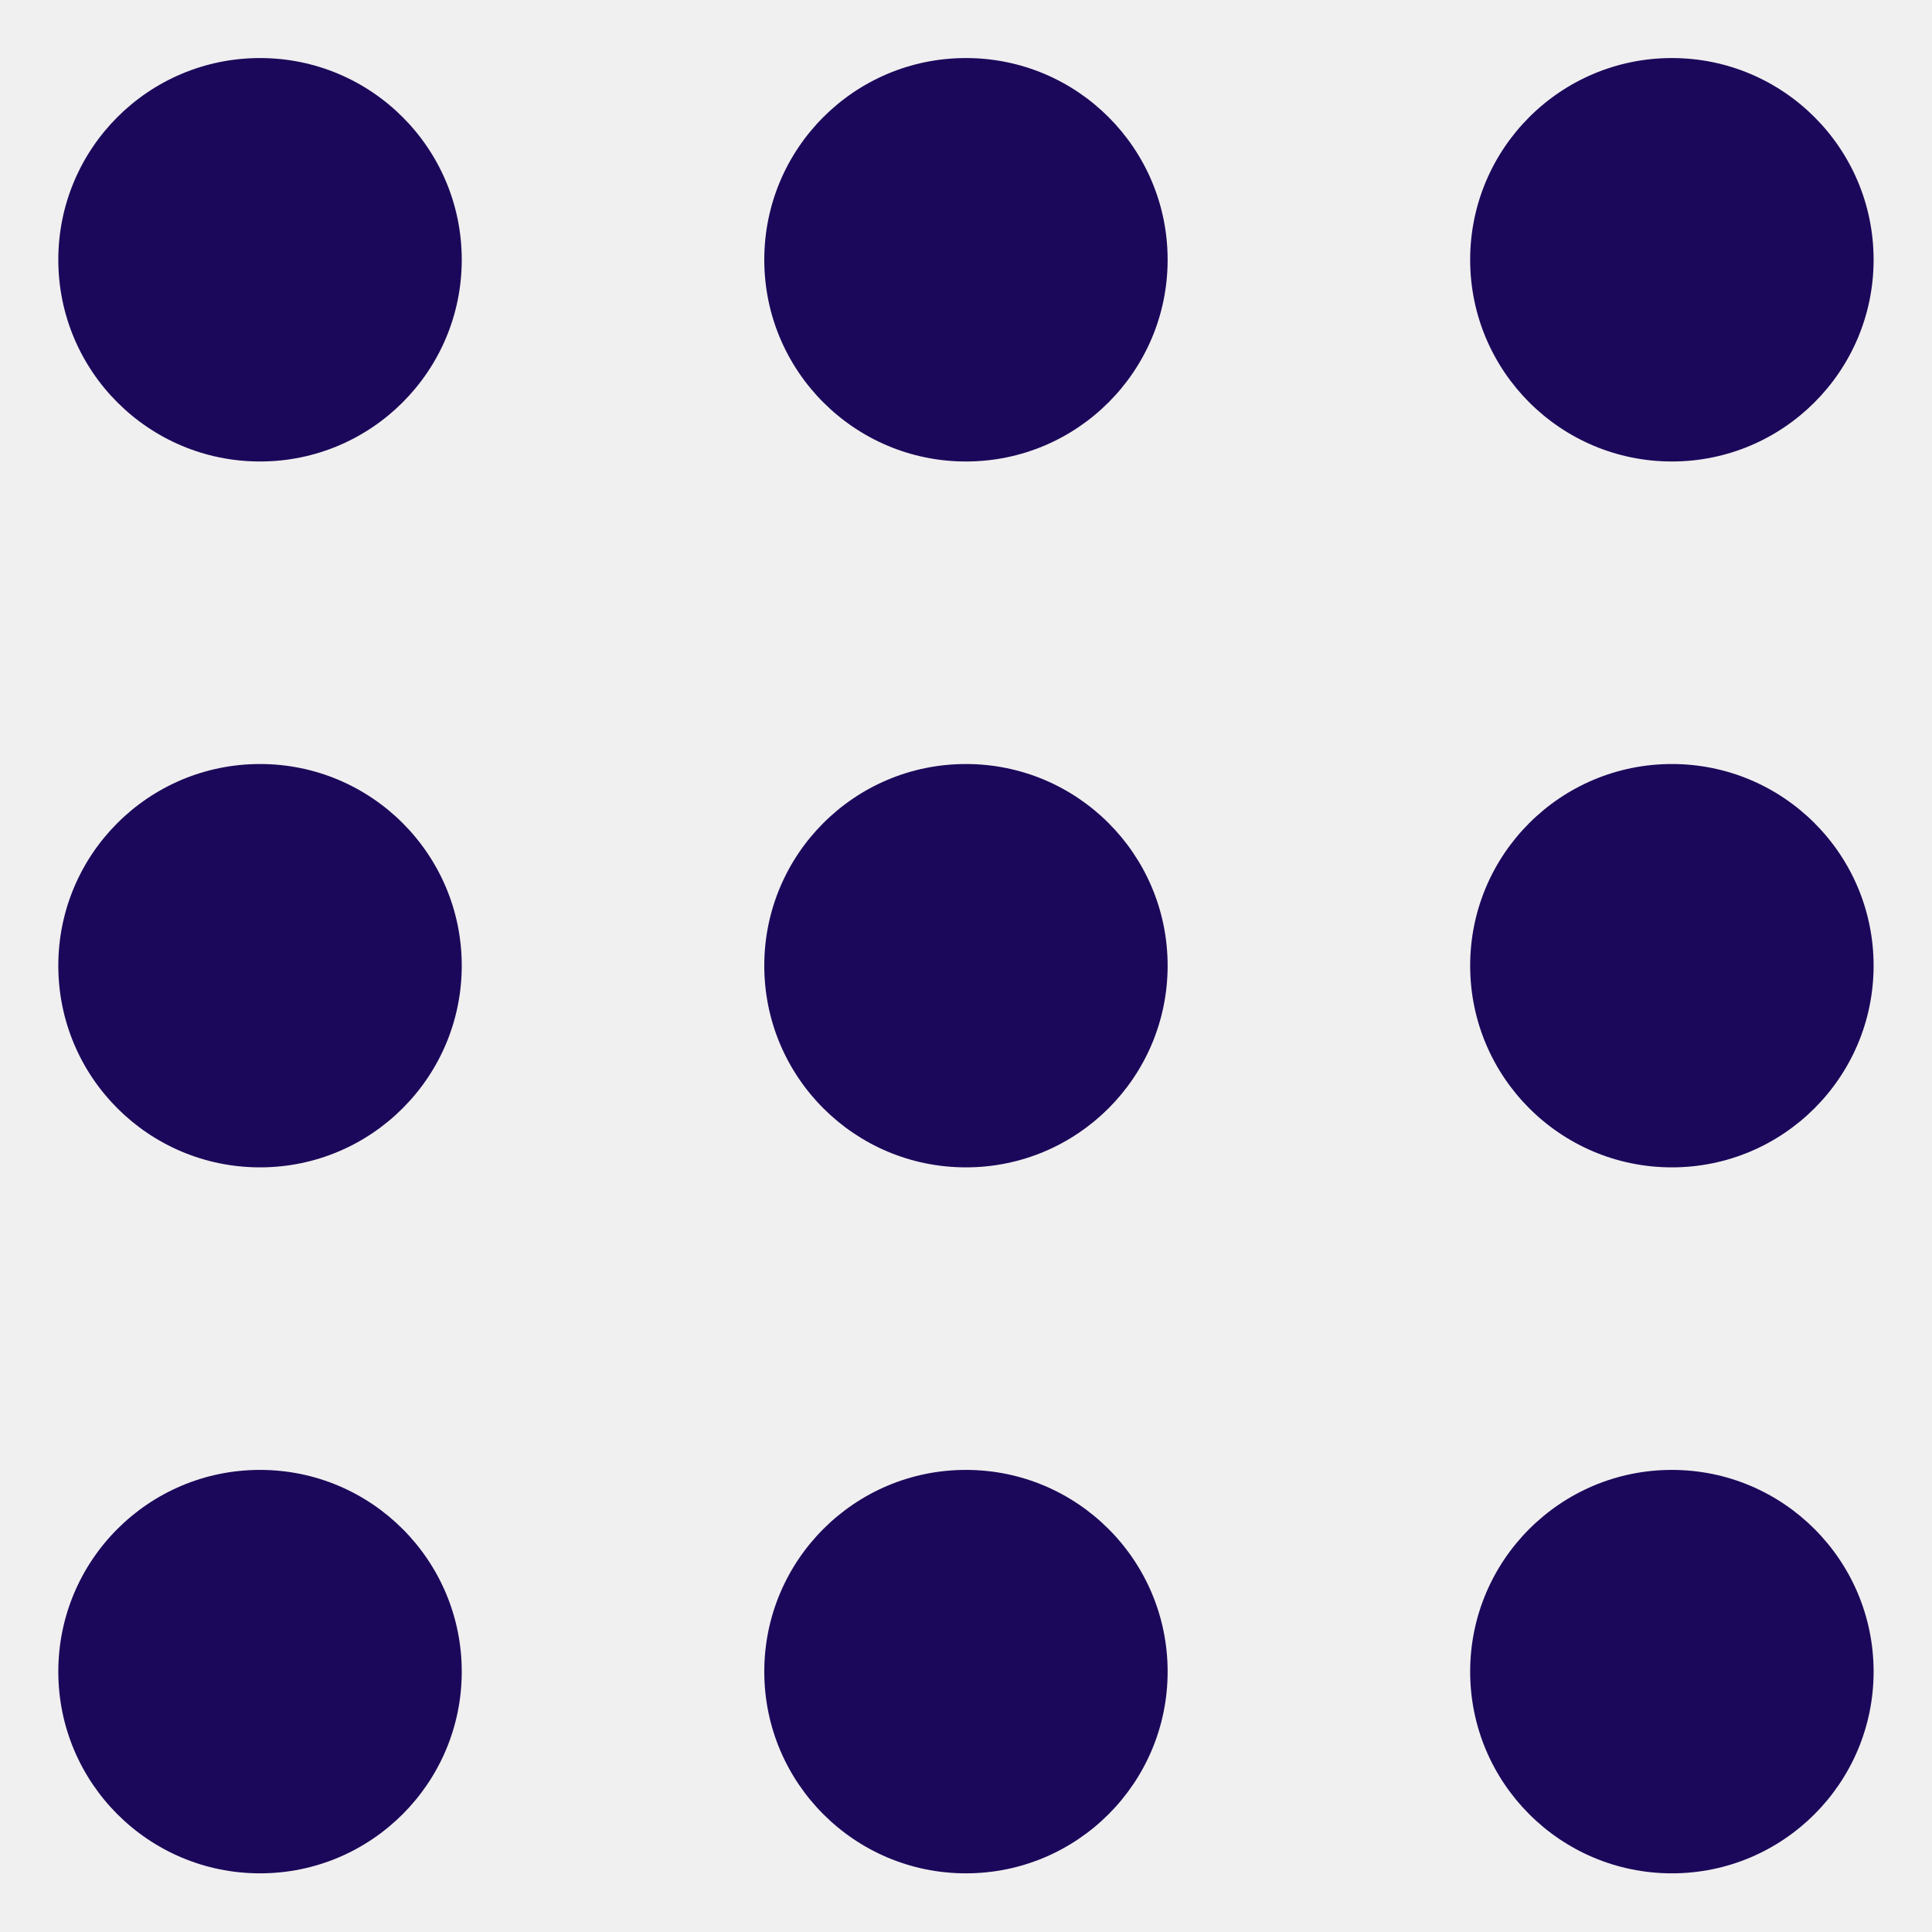
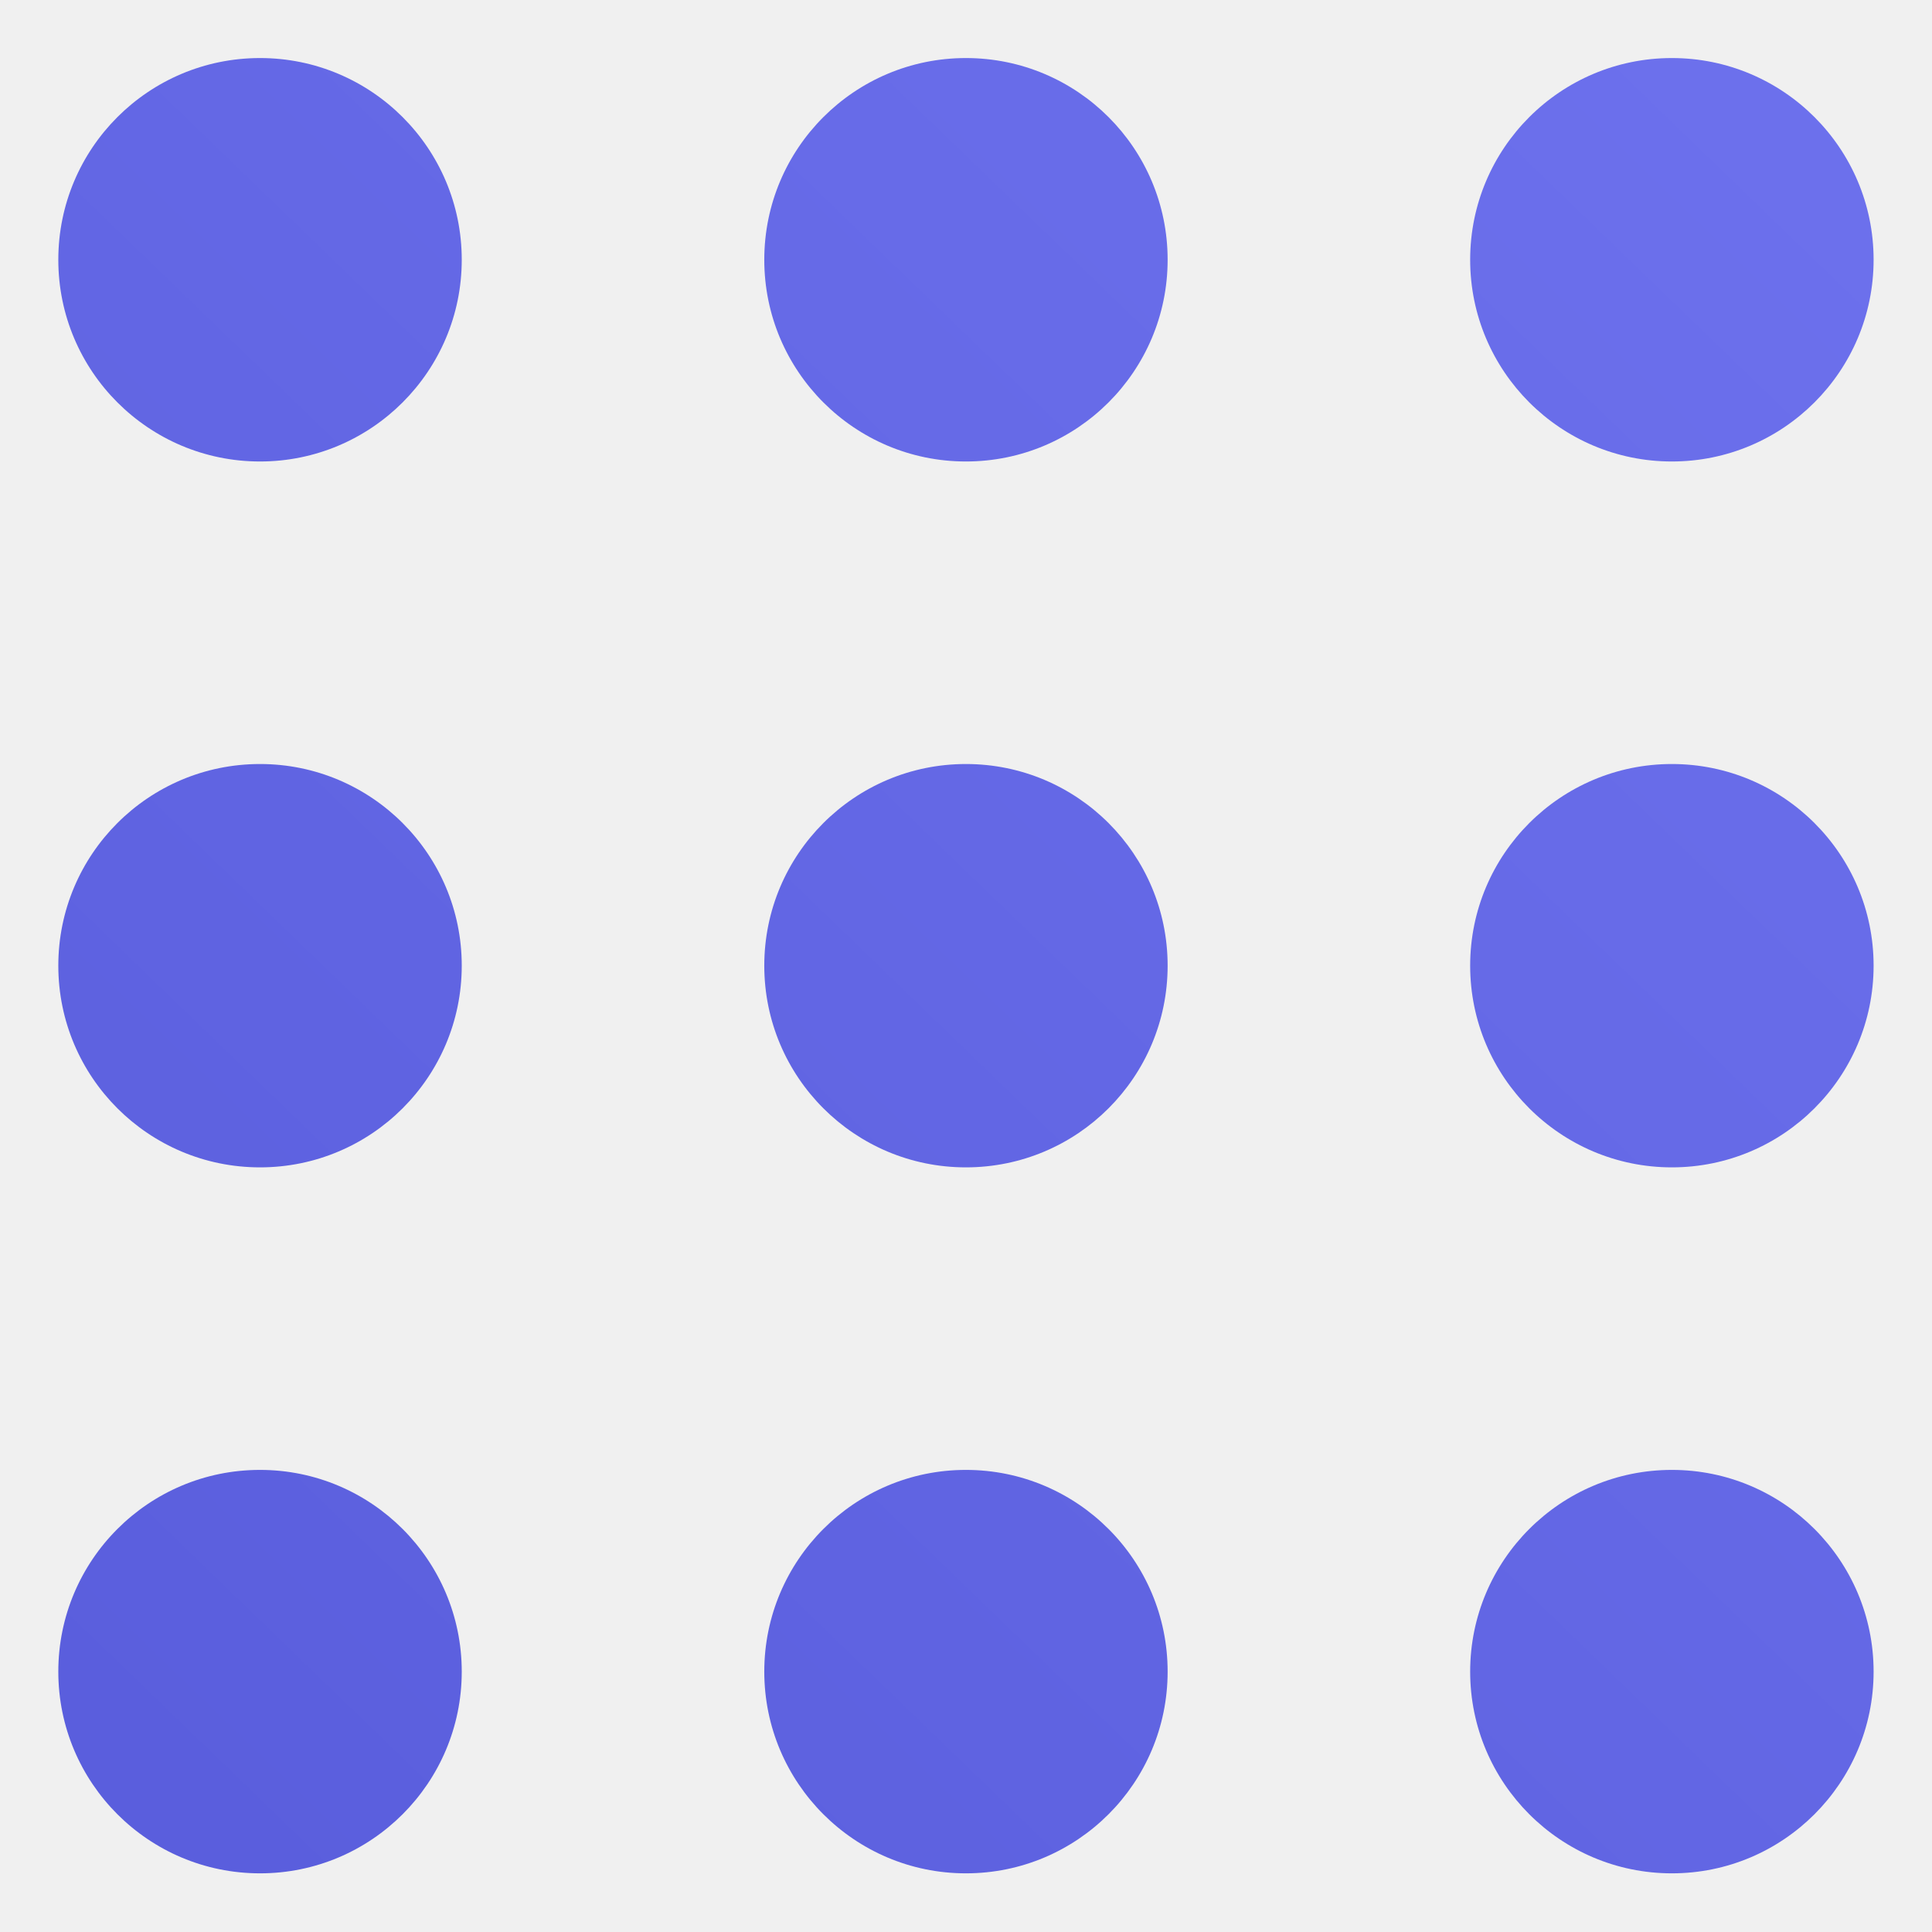
<svg xmlns="http://www.w3.org/2000/svg" width="22" height="22" viewBox="0 0 22 22" fill="none">
-   <g clip-path="url(#clip0_1150_13837)">
-     <path d="M10.999 16.738C12.268 16.738 13.296 17.767 13.296 19.035C13.296 20.303 12.268 21.332 10.999 21.332C9.731 21.332 8.703 20.303 8.703 19.035C8.703 17.767 9.731 16.738 10.999 16.738ZM19.038 16.738C20.306 16.738 21.335 17.767 21.335 19.035C21.335 20.303 20.306 21.332 19.038 21.332C17.77 21.332 16.741 20.303 16.741 19.035C16.741 17.767 17.77 16.738 19.038 16.738ZM2.961 16.738C4.229 16.738 5.258 17.767 5.258 19.035C5.258 20.303 4.229 21.332 2.961 21.332C1.692 21.332 0.664 20.303 0.664 19.035C0.664 17.767 1.692 16.738 2.961 16.738ZM10.999 8.7C12.268 8.7 13.296 9.728 13.296 10.996C13.296 12.265 12.268 13.293 10.999 13.293C9.731 13.293 8.703 12.265 8.703 10.996C8.703 9.728 9.731 8.7 10.999 8.7ZM19.038 8.7C20.306 8.7 21.335 9.728 21.335 10.996C21.335 12.265 20.306 13.293 19.038 13.293C17.77 13.293 16.741 12.265 16.741 10.996C16.741 9.728 17.77 8.7 19.038 8.7ZM2.961 8.7C4.229 8.7 5.258 9.728 5.258 10.996C5.258 12.265 4.229 13.293 2.961 13.293C1.692 13.293 0.664 12.265 0.664 10.996C0.664 9.728 1.692 8.7 2.961 8.7ZM10.999 0.661C12.268 0.661 13.296 1.689 13.296 2.958C13.296 4.226 12.268 5.255 10.999 5.255C9.731 5.255 8.703 4.226 8.703 2.958C8.703 1.689 9.731 0.661 10.999 0.661ZM19.038 0.661C20.306 0.661 21.335 1.689 21.335 2.958C21.335 4.226 20.306 5.255 19.038 5.255C17.77 5.255 16.741 4.226 16.741 2.958C16.741 1.689 17.77 0.661 19.038 0.661ZM2.961 0.661C4.229 0.661 5.258 1.689 5.258 2.958C5.258 4.226 4.229 5.255 2.961 5.255C1.692 5.255 0.664 4.226 0.664 2.958C0.664 1.689 1.692 0.661 2.961 0.661Z" fill="#1C085A" />
-   </g>
+   <path d="M10.999 16.738C12.268 16.738 13.296 17.767 13.296 19.035C13.296 20.303 12.268 21.332 10.999 21.332C9.731 21.332 8.703 20.303 8.703 19.035C8.703 17.767 9.731 16.738 10.999 16.738ZM19.038 16.738C20.306 16.738 21.335 17.767 21.335 19.035C21.335 20.303 20.306 21.332 19.038 21.332C17.77 21.332 16.741 20.303 16.741 19.035C16.741 17.767 17.77 16.738 19.038 16.738ZM2.961 16.738C4.229 16.738 5.258 17.767 5.258 19.035C5.258 20.303 4.229 21.332 2.961 21.332C1.692 21.332 0.664 20.303 0.664 19.035C0.664 17.767 1.692 16.738 2.961 16.738ZM10.999 8.7C12.268 8.7 13.296 9.728 13.296 10.996C13.296 12.265 12.268 13.293 10.999 13.293C9.731 13.293 8.703 12.265 8.703 10.996C8.703 9.728 9.731 8.7 10.999 8.7ZM19.038 8.7C20.306 8.7 21.335 9.728 21.335 10.996C21.335 12.265 20.306 13.293 19.038 13.293C17.77 13.293 16.741 12.265 16.741 10.996C16.741 9.728 17.77 8.7 19.038 8.7ZM2.961 8.7C4.229 8.7 5.258 9.728 5.258 10.996C5.258 12.265 4.229 13.293 2.961 13.293C1.692 13.293 0.664 12.265 0.664 10.996C0.664 9.728 1.692 8.7 2.961 8.7ZM10.999 0.661C12.268 0.661 13.296 1.689 13.296 2.958C13.296 4.226 12.268 5.255 10.999 5.255C9.731 5.255 8.703 4.226 8.703 2.958C8.703 1.689 9.731 0.661 10.999 0.661ZM19.038 0.661C20.306 0.661 21.335 1.689 21.335 2.958C21.335 4.226 20.306 5.255 19.038 5.255C17.77 5.255 16.741 4.226 16.741 2.958C16.741 1.689 17.77 0.661 19.038 0.661ZM2.961 0.661C4.229 0.661 5.258 1.689 5.258 2.958C5.258 4.226 4.229 5.255 2.961 5.255C1.692 5.255 0.664 4.226 0.664 2.958C0.664 1.689 1.692 0.661 2.961 0.661Z" fill="url(#paint0_linear_7599_15303)" />
  <defs>
-     <clipPath id="clip0_1150_13837">
-       <rect width="22" height="22" fill="white" />
-     </clipPath>
+     <linearGradient id="paint0_linear_7599_15303" x1="23.565" y1="0.661" x2="2.181" y2="22.797" gradientUnits="userSpaceOnUse">
+       <stop stop-color="#6E72EE" />
+       <stop offset="1" stop-color="#595DDC" />
+     </linearGradient>
  </defs>
</svg>
